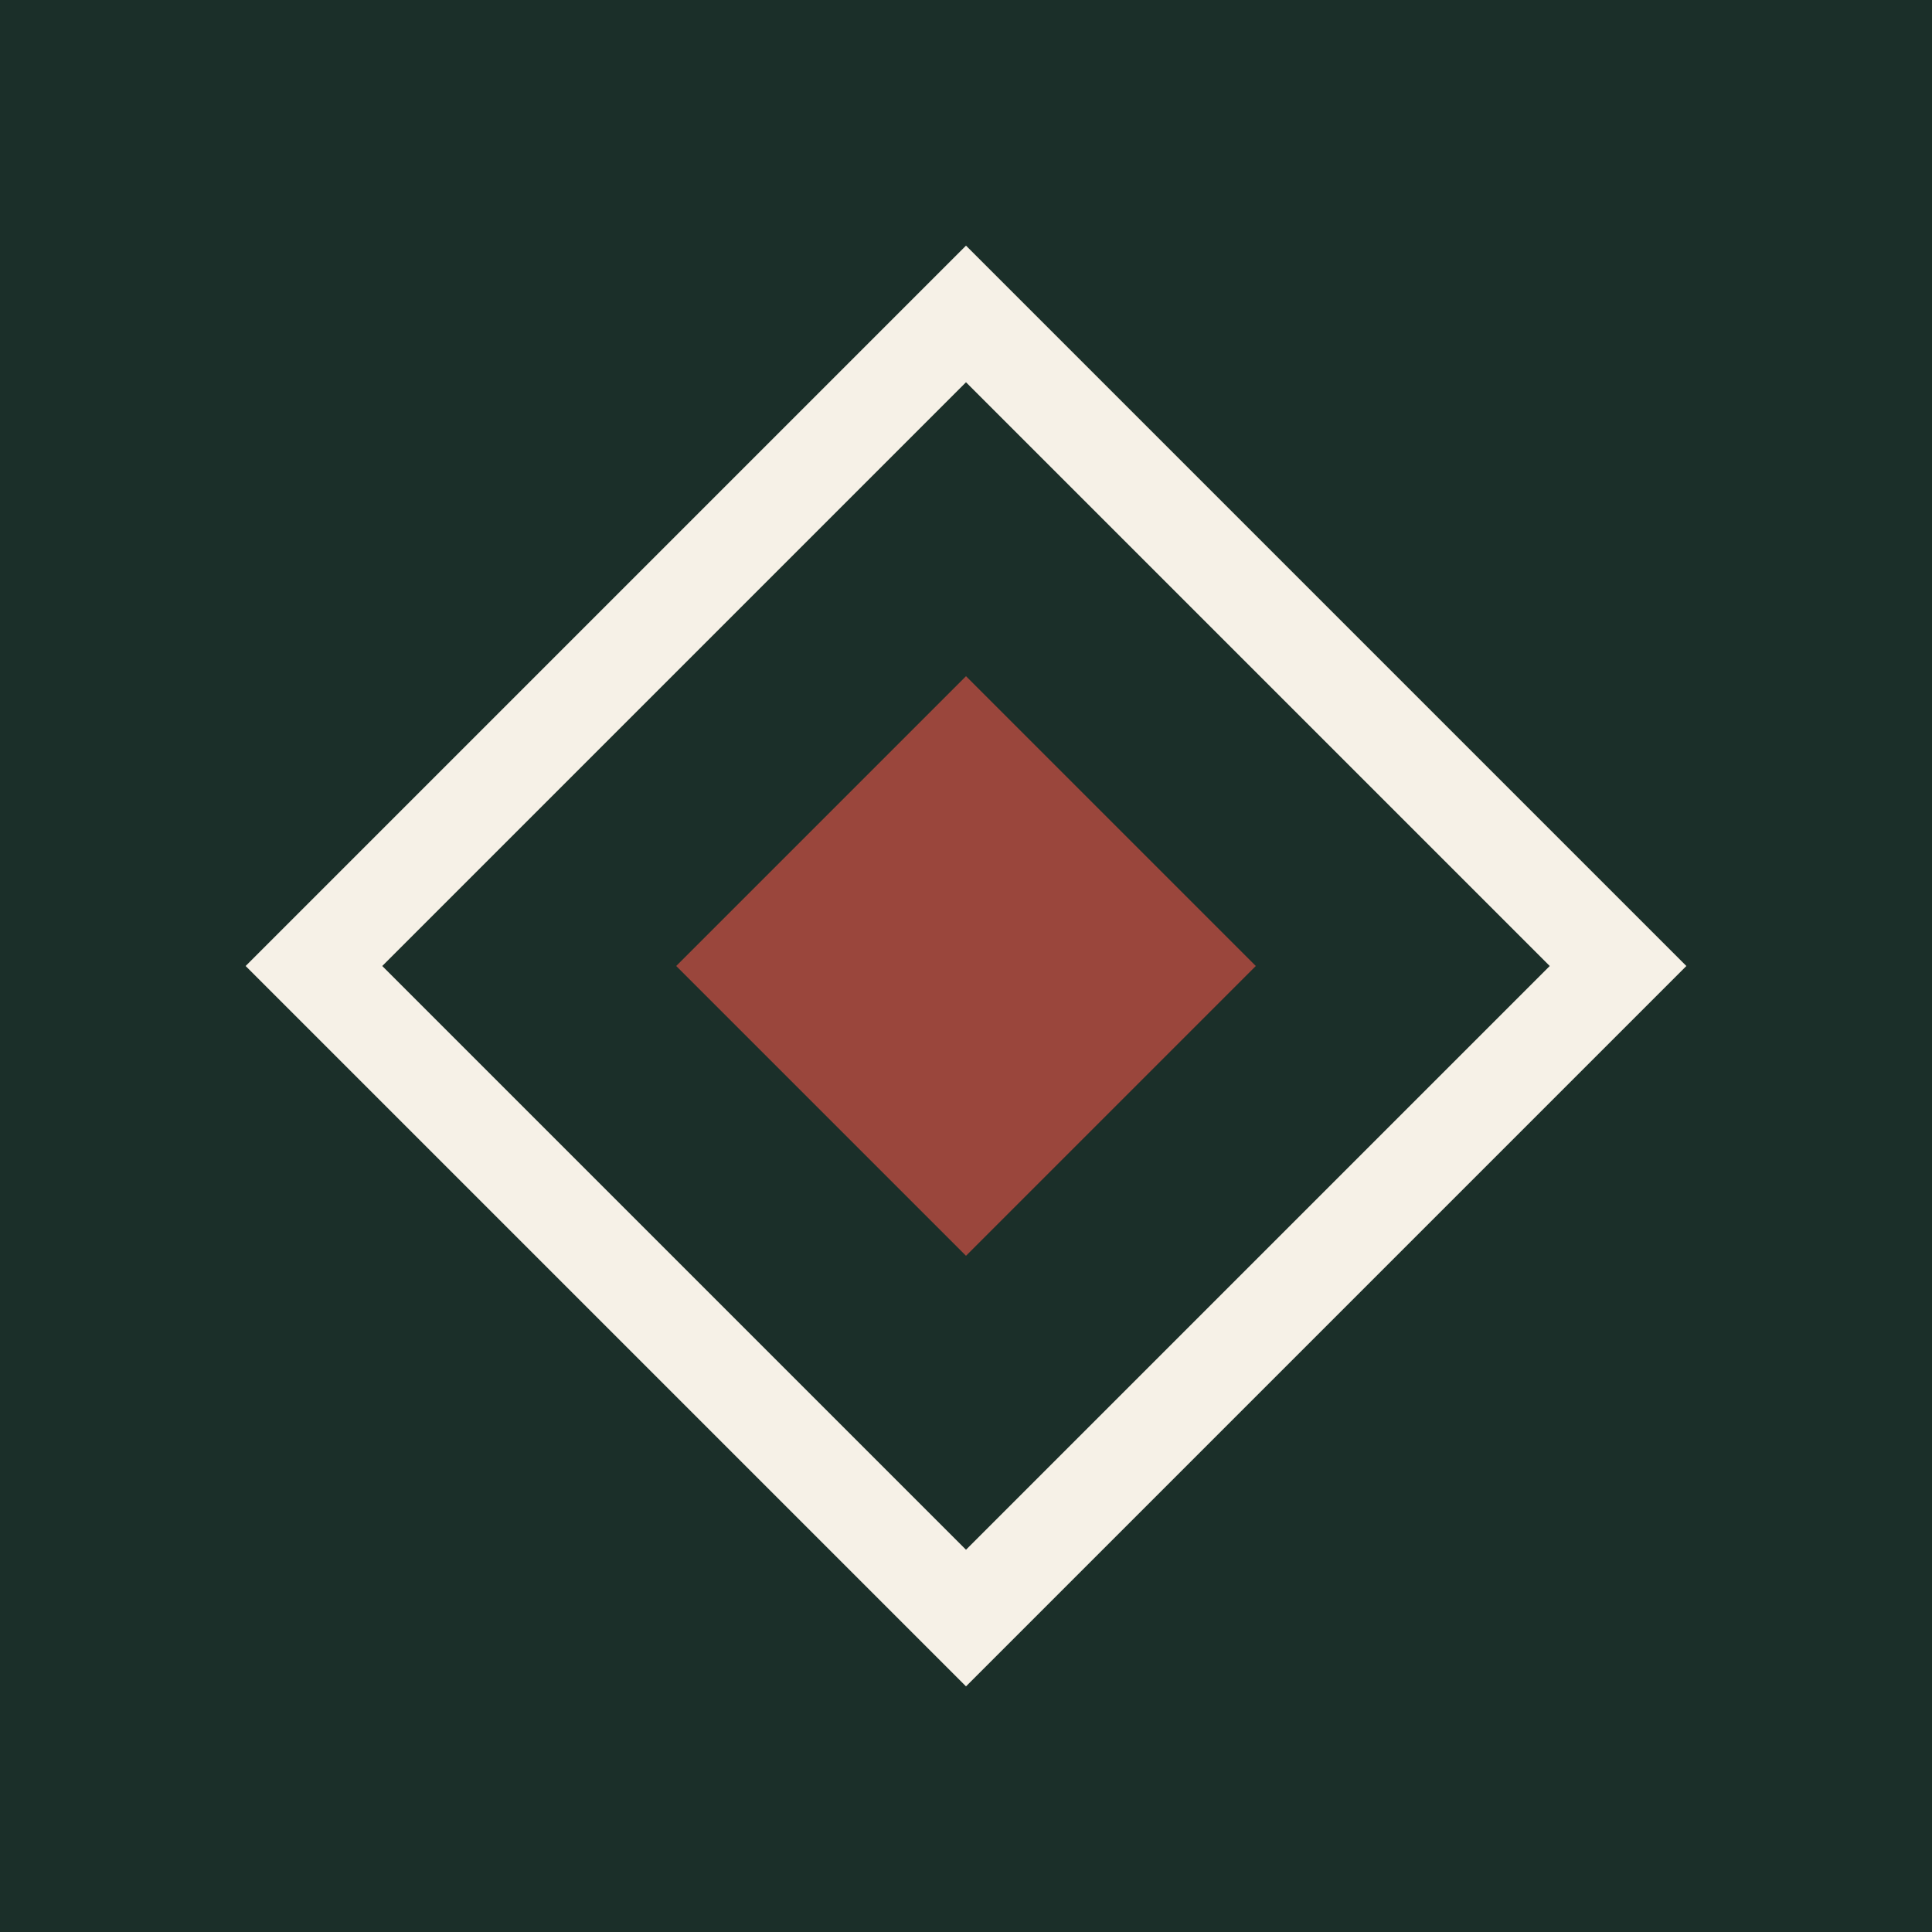
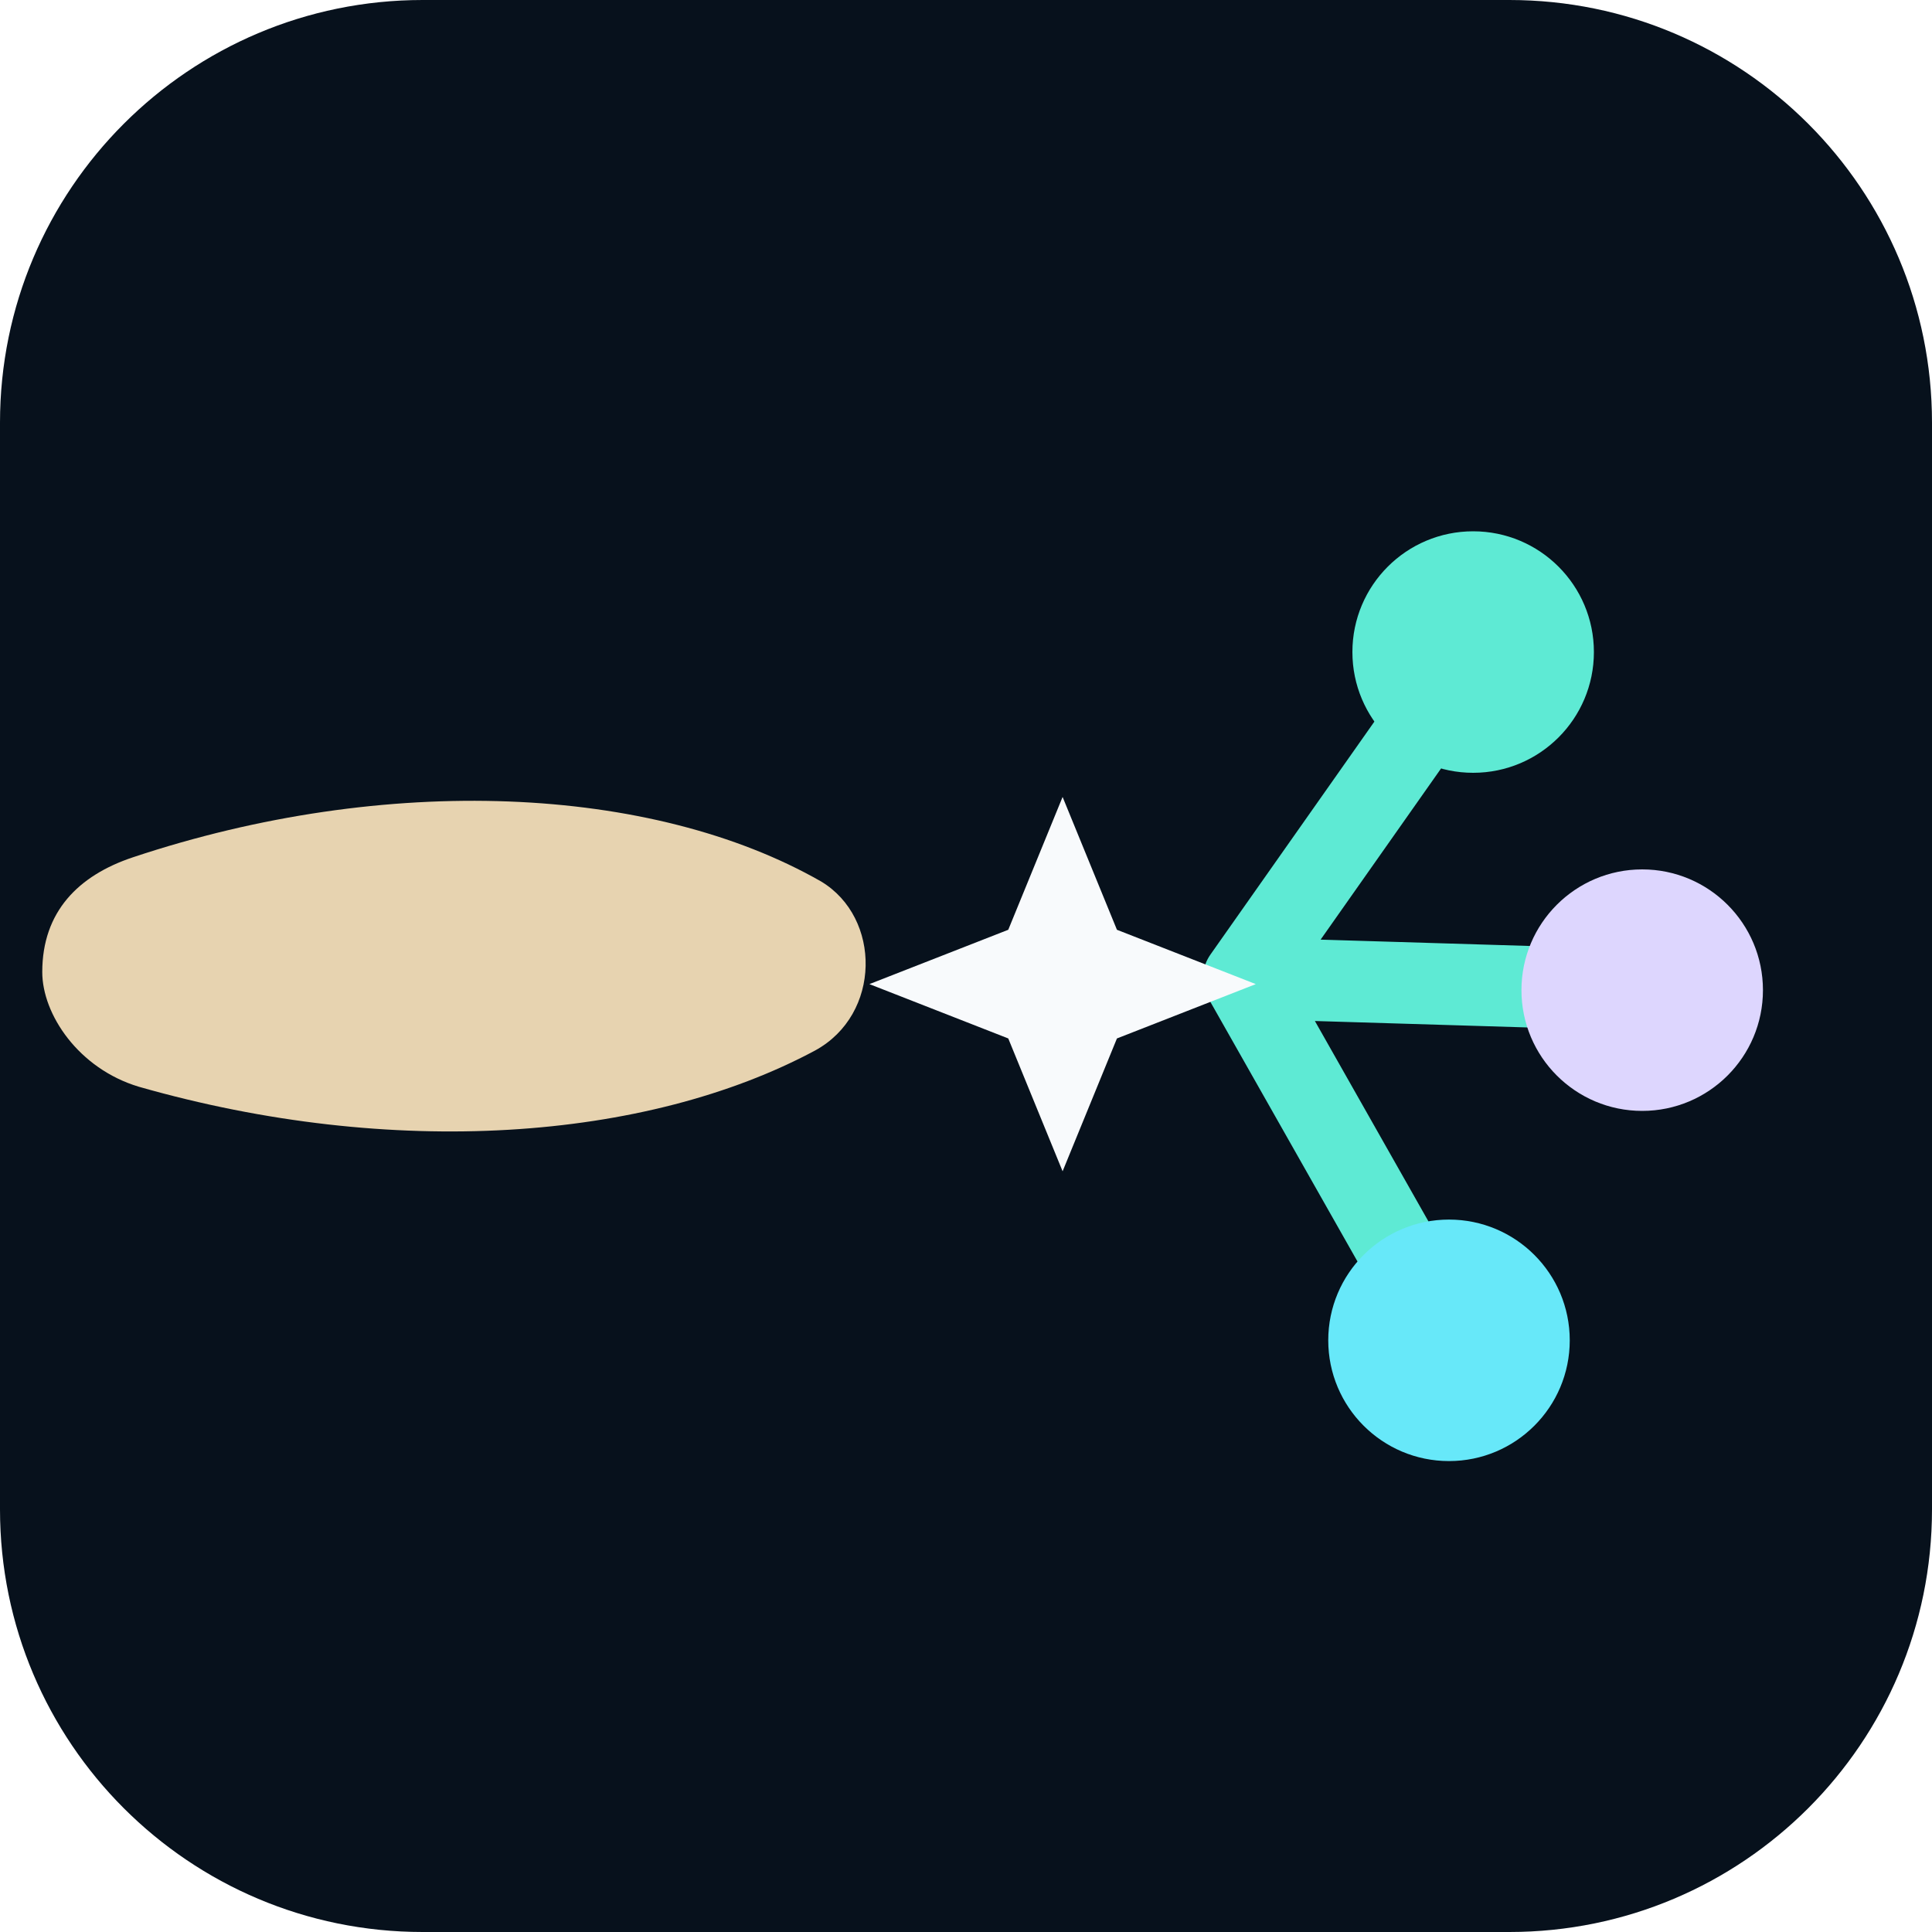
<svg xmlns="http://www.w3.org/2000/svg" viewBox="0 0 32 32">
-   <rect width="32" height="32" fill="#1b2f29" />
-   <path d="M16 5.2 26.8 16 16 26.8 5.2 16Z" fill="none" stroke="#f6f1e7" stroke-width="1.6" />
-   <path d="M16 11.2 20.8 16 16 20.8 11.2 16Z" fill="#9a463c" />
+   <rect width="32" height="32" rx="7" fill="#07111c" />
+   <path d="M2.2 14.2c4.2-1.4 8.6-1.2 11.4.4 1 .6 1 2.2-.1 2.8-2.8 1.5-7 1.8-11.2.6-1-.3-1.6-1.2-1.6-1.9 0-1 .6-1.6 1.5-1.9z" fill="#e7d3b0" />
+   <path d="M20.6 16.2 24.4 10.8M20.6 16.2 27.2 16.4M20.6 16.2 24 22.2" fill="none" stroke="#5eead4" stroke-width="1.35" stroke-linecap="round" />
+   <circle cx="24.4" cy="10.8" r="2" fill="#5eead4" />
+   <circle cx="27.2" cy="16.4" r="2" fill="#ddd6fe" />
+   <circle cx="24" cy="22.2" r="2" fill="#67e8f9" />
+   <path d="M17.6 13.2 18.5 15.4 20.8 16.3 18.5 17.2 17.6 19.4 16.7 17.2 14.4 16.3 16.7 15.4Z" fill="#f8fafc" />
</svg>
